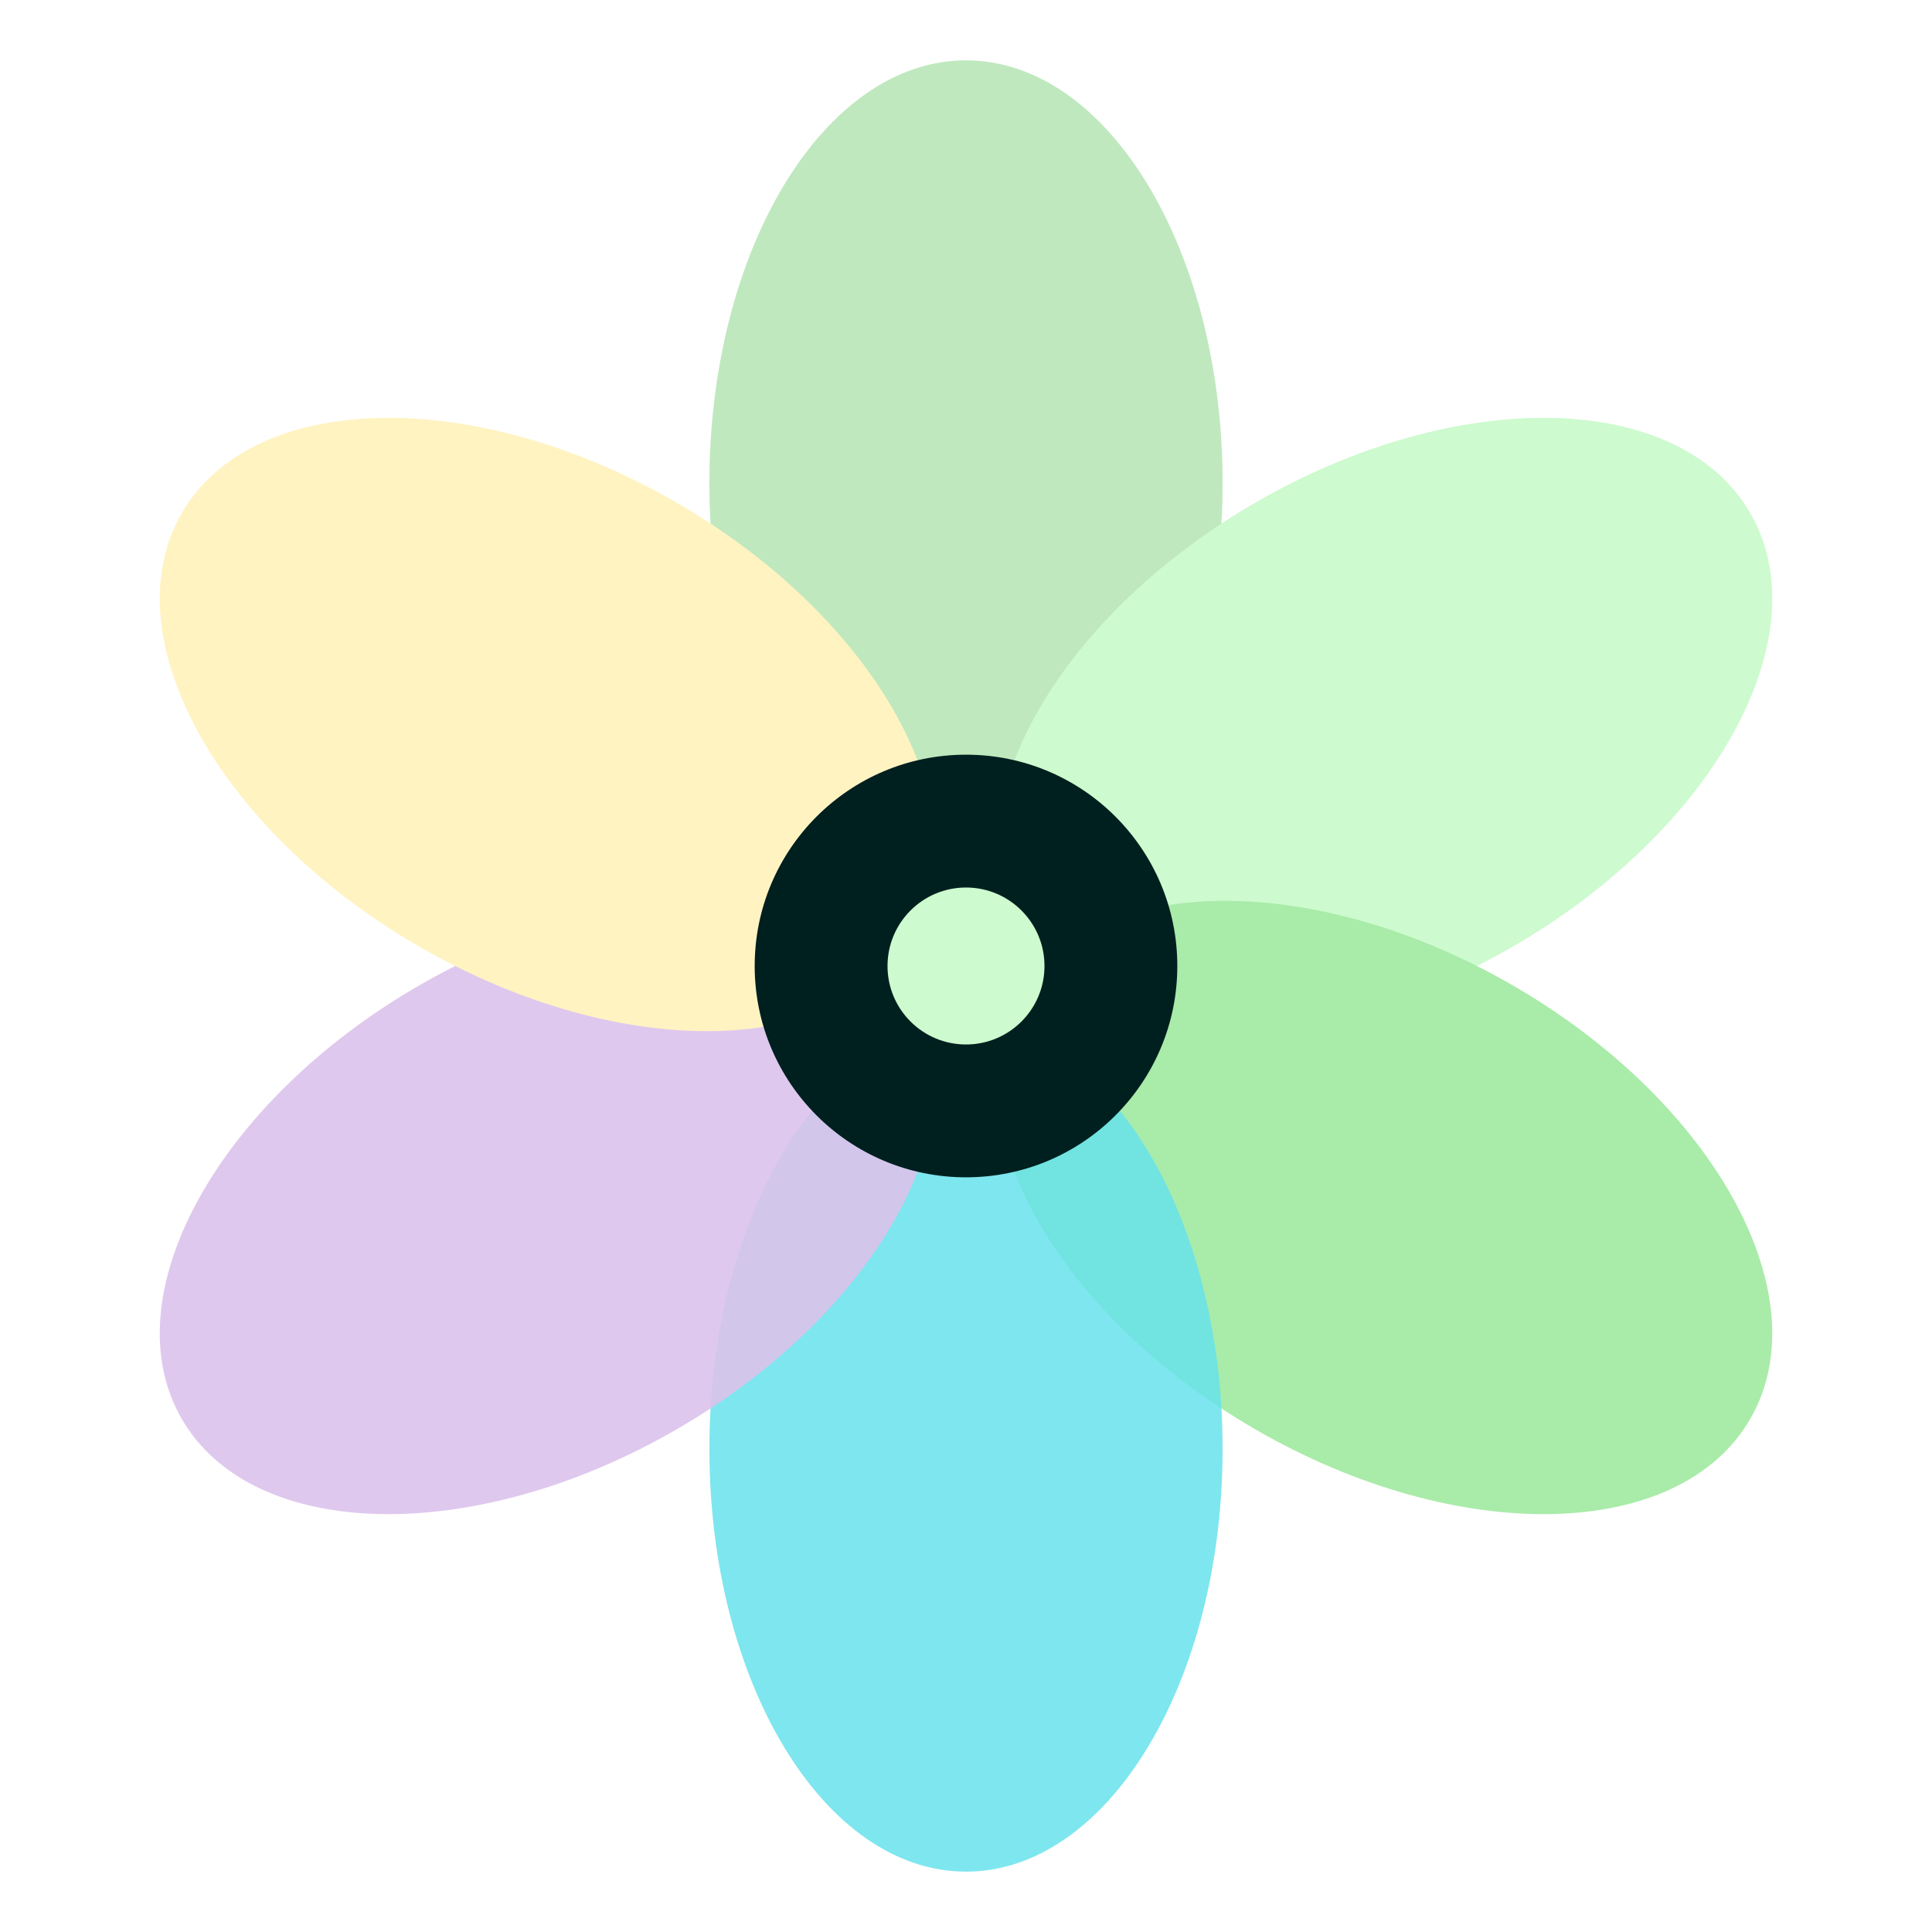
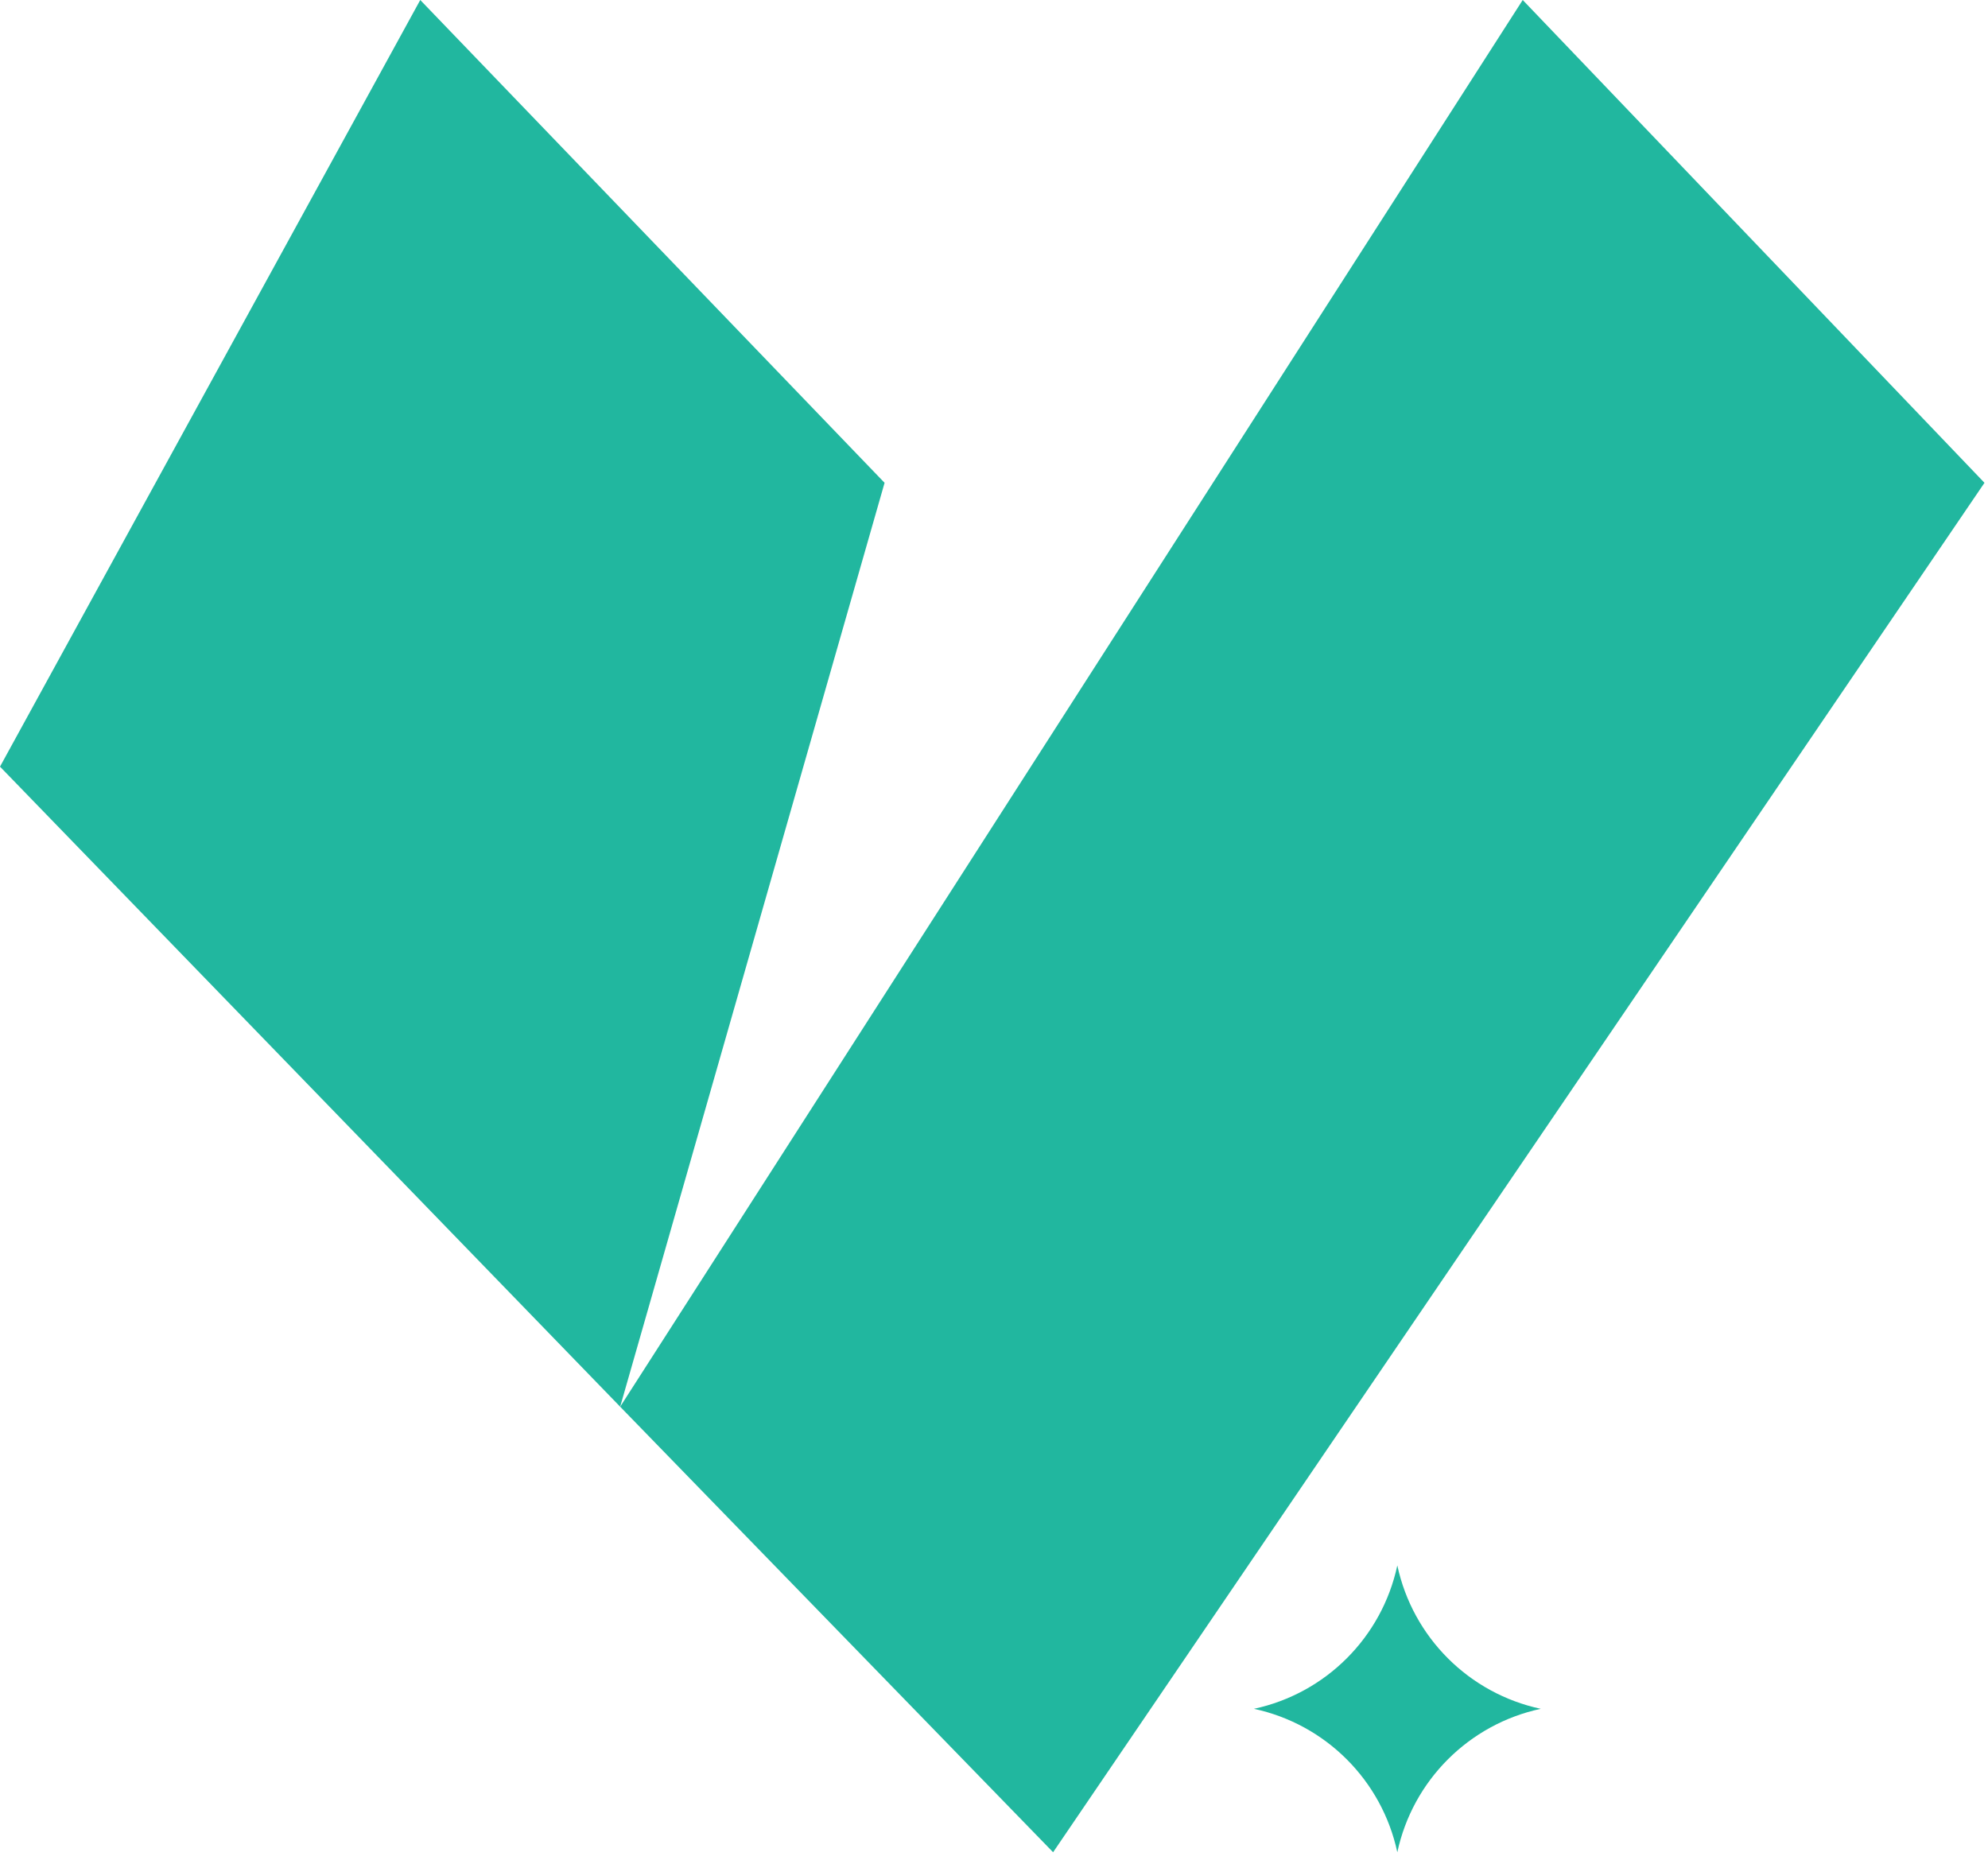
- <svg xmlns="http://www.w3.org/2000/svg" viewBox="0 0 64 64" fill="none" role="img" aria-label="Visio petal mark">
-   <g transform="translate(32 32)">
-     <g opacity="0.92">
-       <ellipse cx="0" cy="-16" rx="8.5" ry="14" fill="#cdface" />
-       <ellipse cx="0" cy="-16" rx="8.5" ry="14" fill="#2a4e1c" opacity="0.12" />
-     </g>
-     <ellipse cx="0" cy="-16" rx="8.5" ry="14" fill="#cdface" transform="rotate(60)" />
-     <ellipse cx="0" cy="-16" rx="8.5" ry="14" fill="#a9eba9" transform="rotate(120)" />
-     <ellipse cx="0" cy="-16" rx="8.5" ry="14" fill="#67e2eb" transform="rotate(180)" opacity="0.85" />
-     <ellipse cx="0" cy="-16" rx="8.5" ry="14" fill="#dcc2eb" transform="rotate(240)" opacity="0.9" />
-     <ellipse cx="0" cy="-16" rx="8.5" ry="14" fill="#fff3c2" transform="rotate(300)" />
-     <circle cx="0" cy="0" r="7" fill="#001f1f" />
-     <circle cx="0" cy="0" r="2.6" fill="#cdface" />
-   </g>
+ <svg xmlns="http://www.w3.org/2000/svg" width="48" height="45" viewBox="0 0 48 45" fill="none">
+   <path d="M33.738 37.796C34.111 39.531 35.466 40.886 37.201 41.258C35.466 41.631 34.111 42.986 33.738 44.721C33.366 42.986 32.011 41.631 30.276 41.258C32.011 40.886 33.366 39.531 33.738 37.796Z" fill="#21B79F" />
+   <path d="M47.915 11.657L36.766 0L14.974 33.964L25.427 44.721L47.915 11.657Z" fill="#21B79F" />
+   <path d="M0 18.51L14.974 33.964L21.358 11.657L10.147 0L0 18.51Z" fill="#21B79F" />
</svg>
